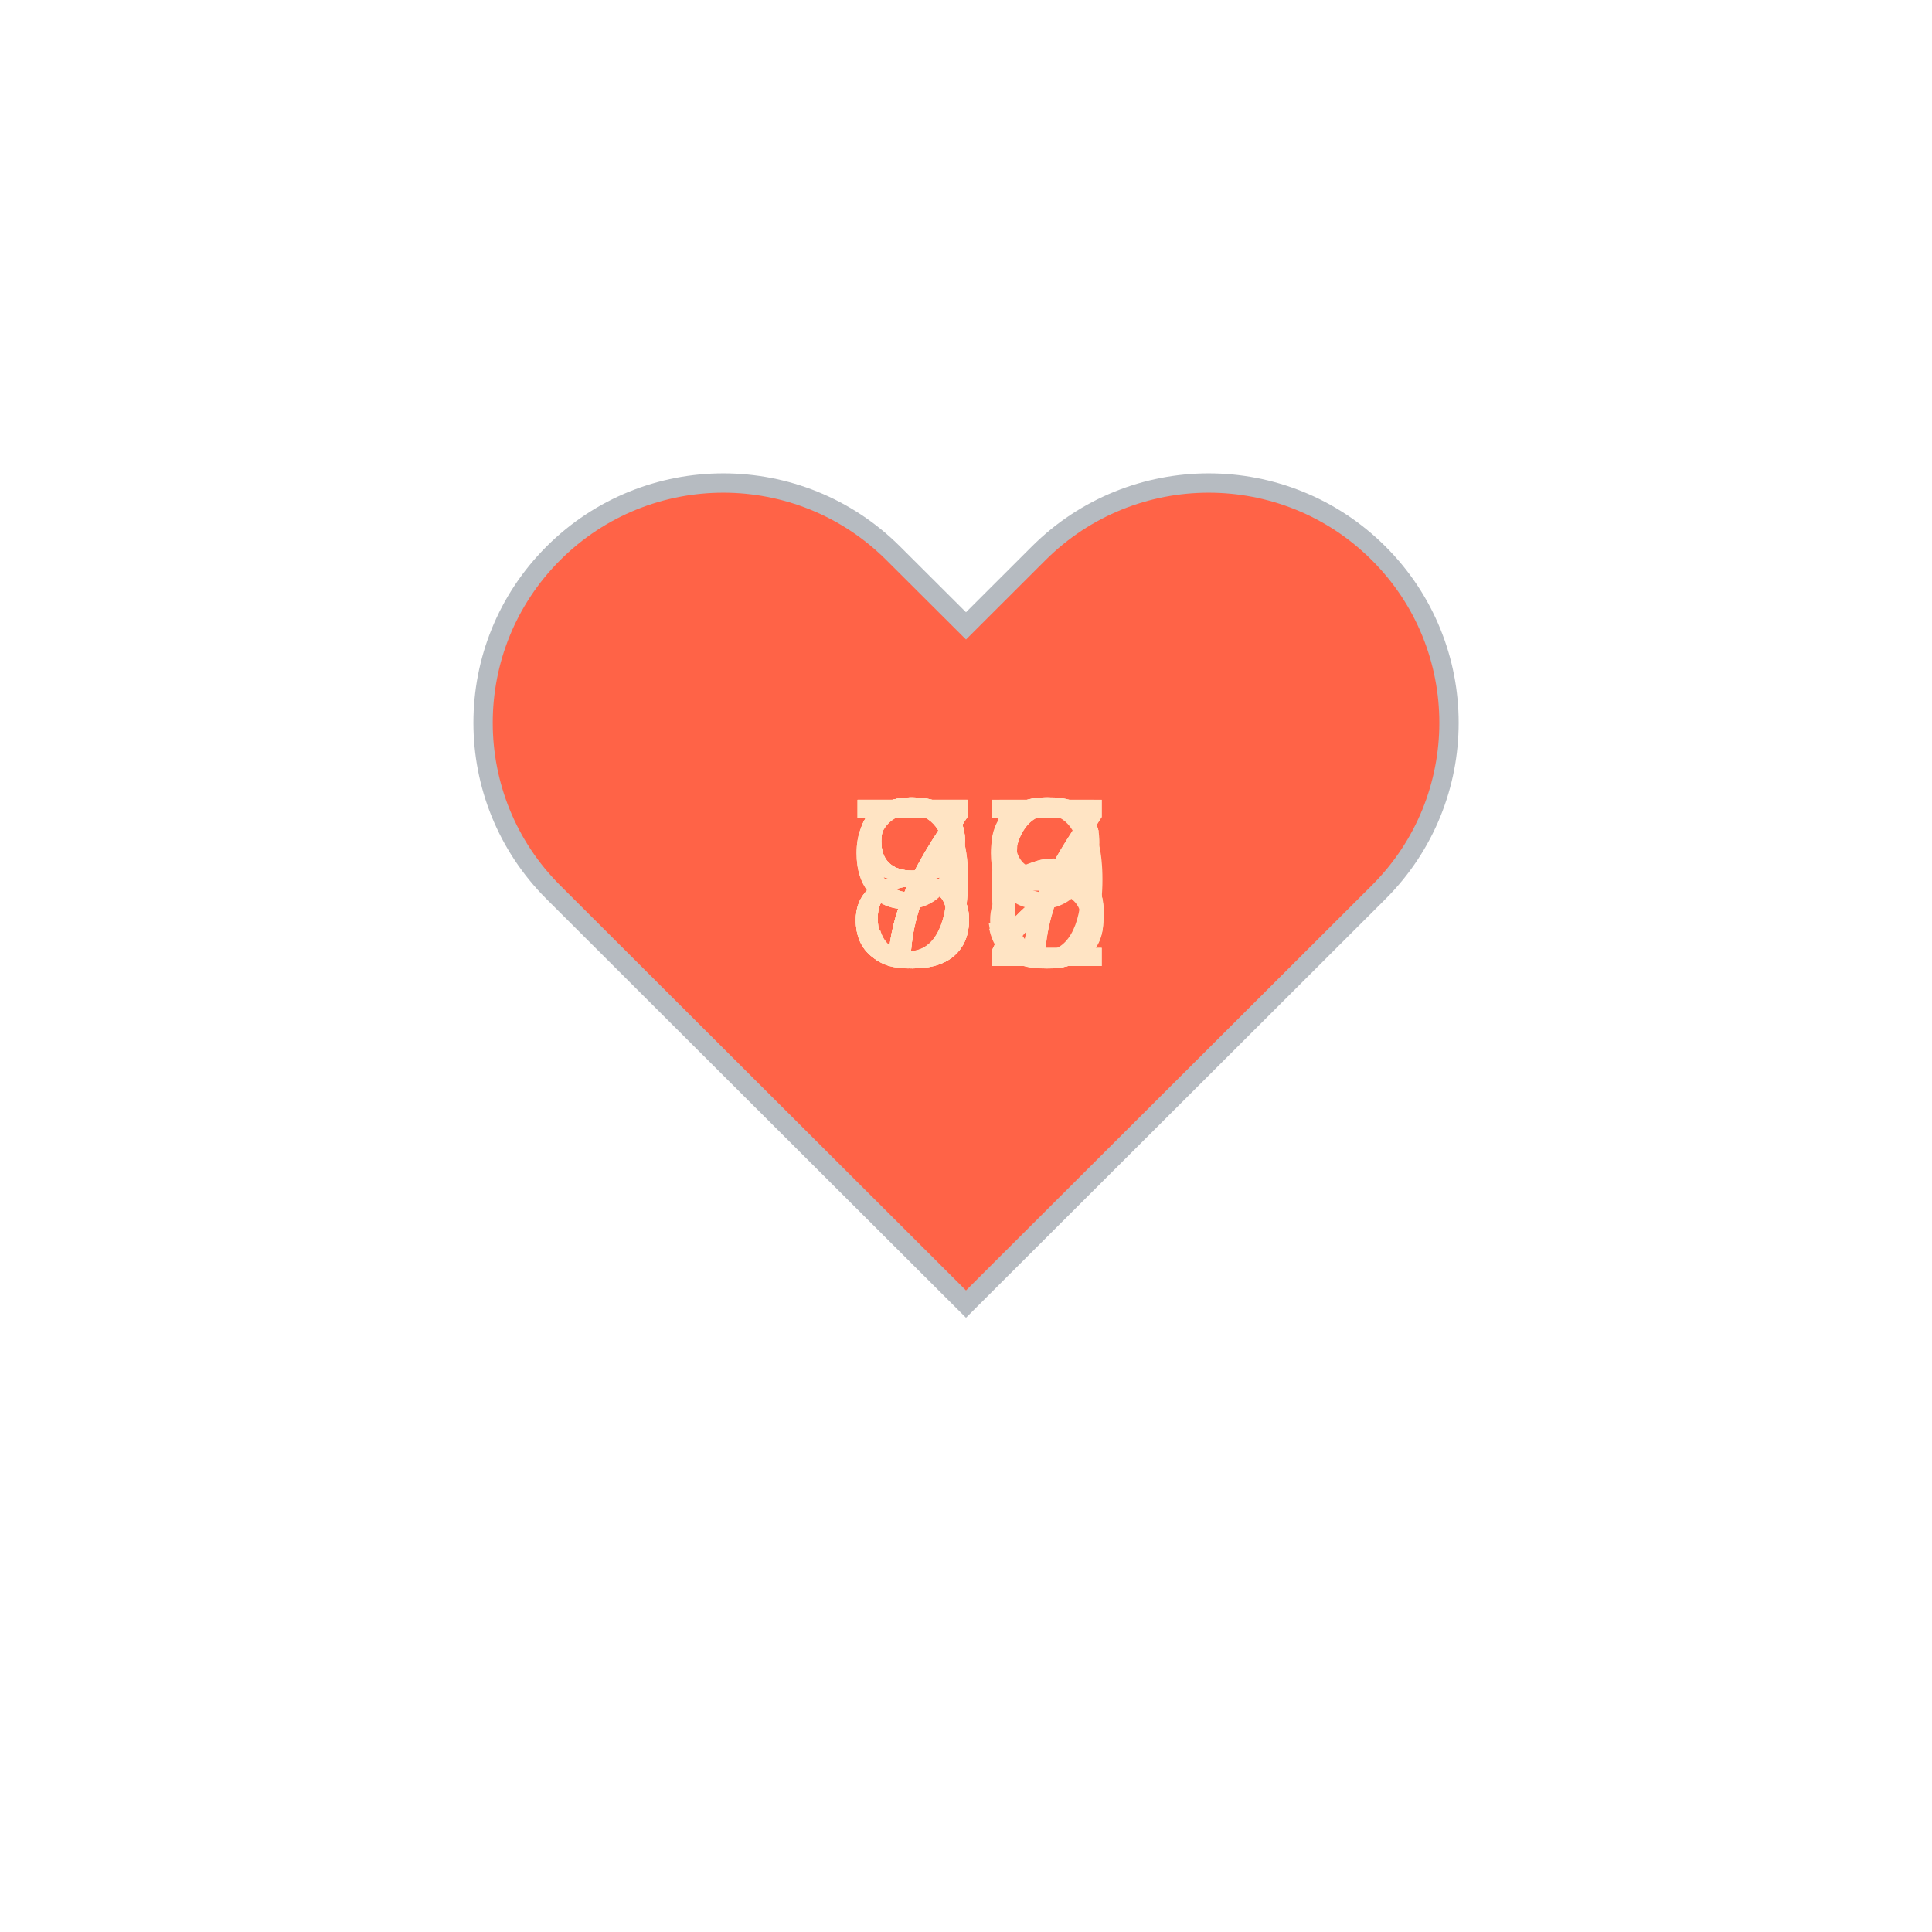
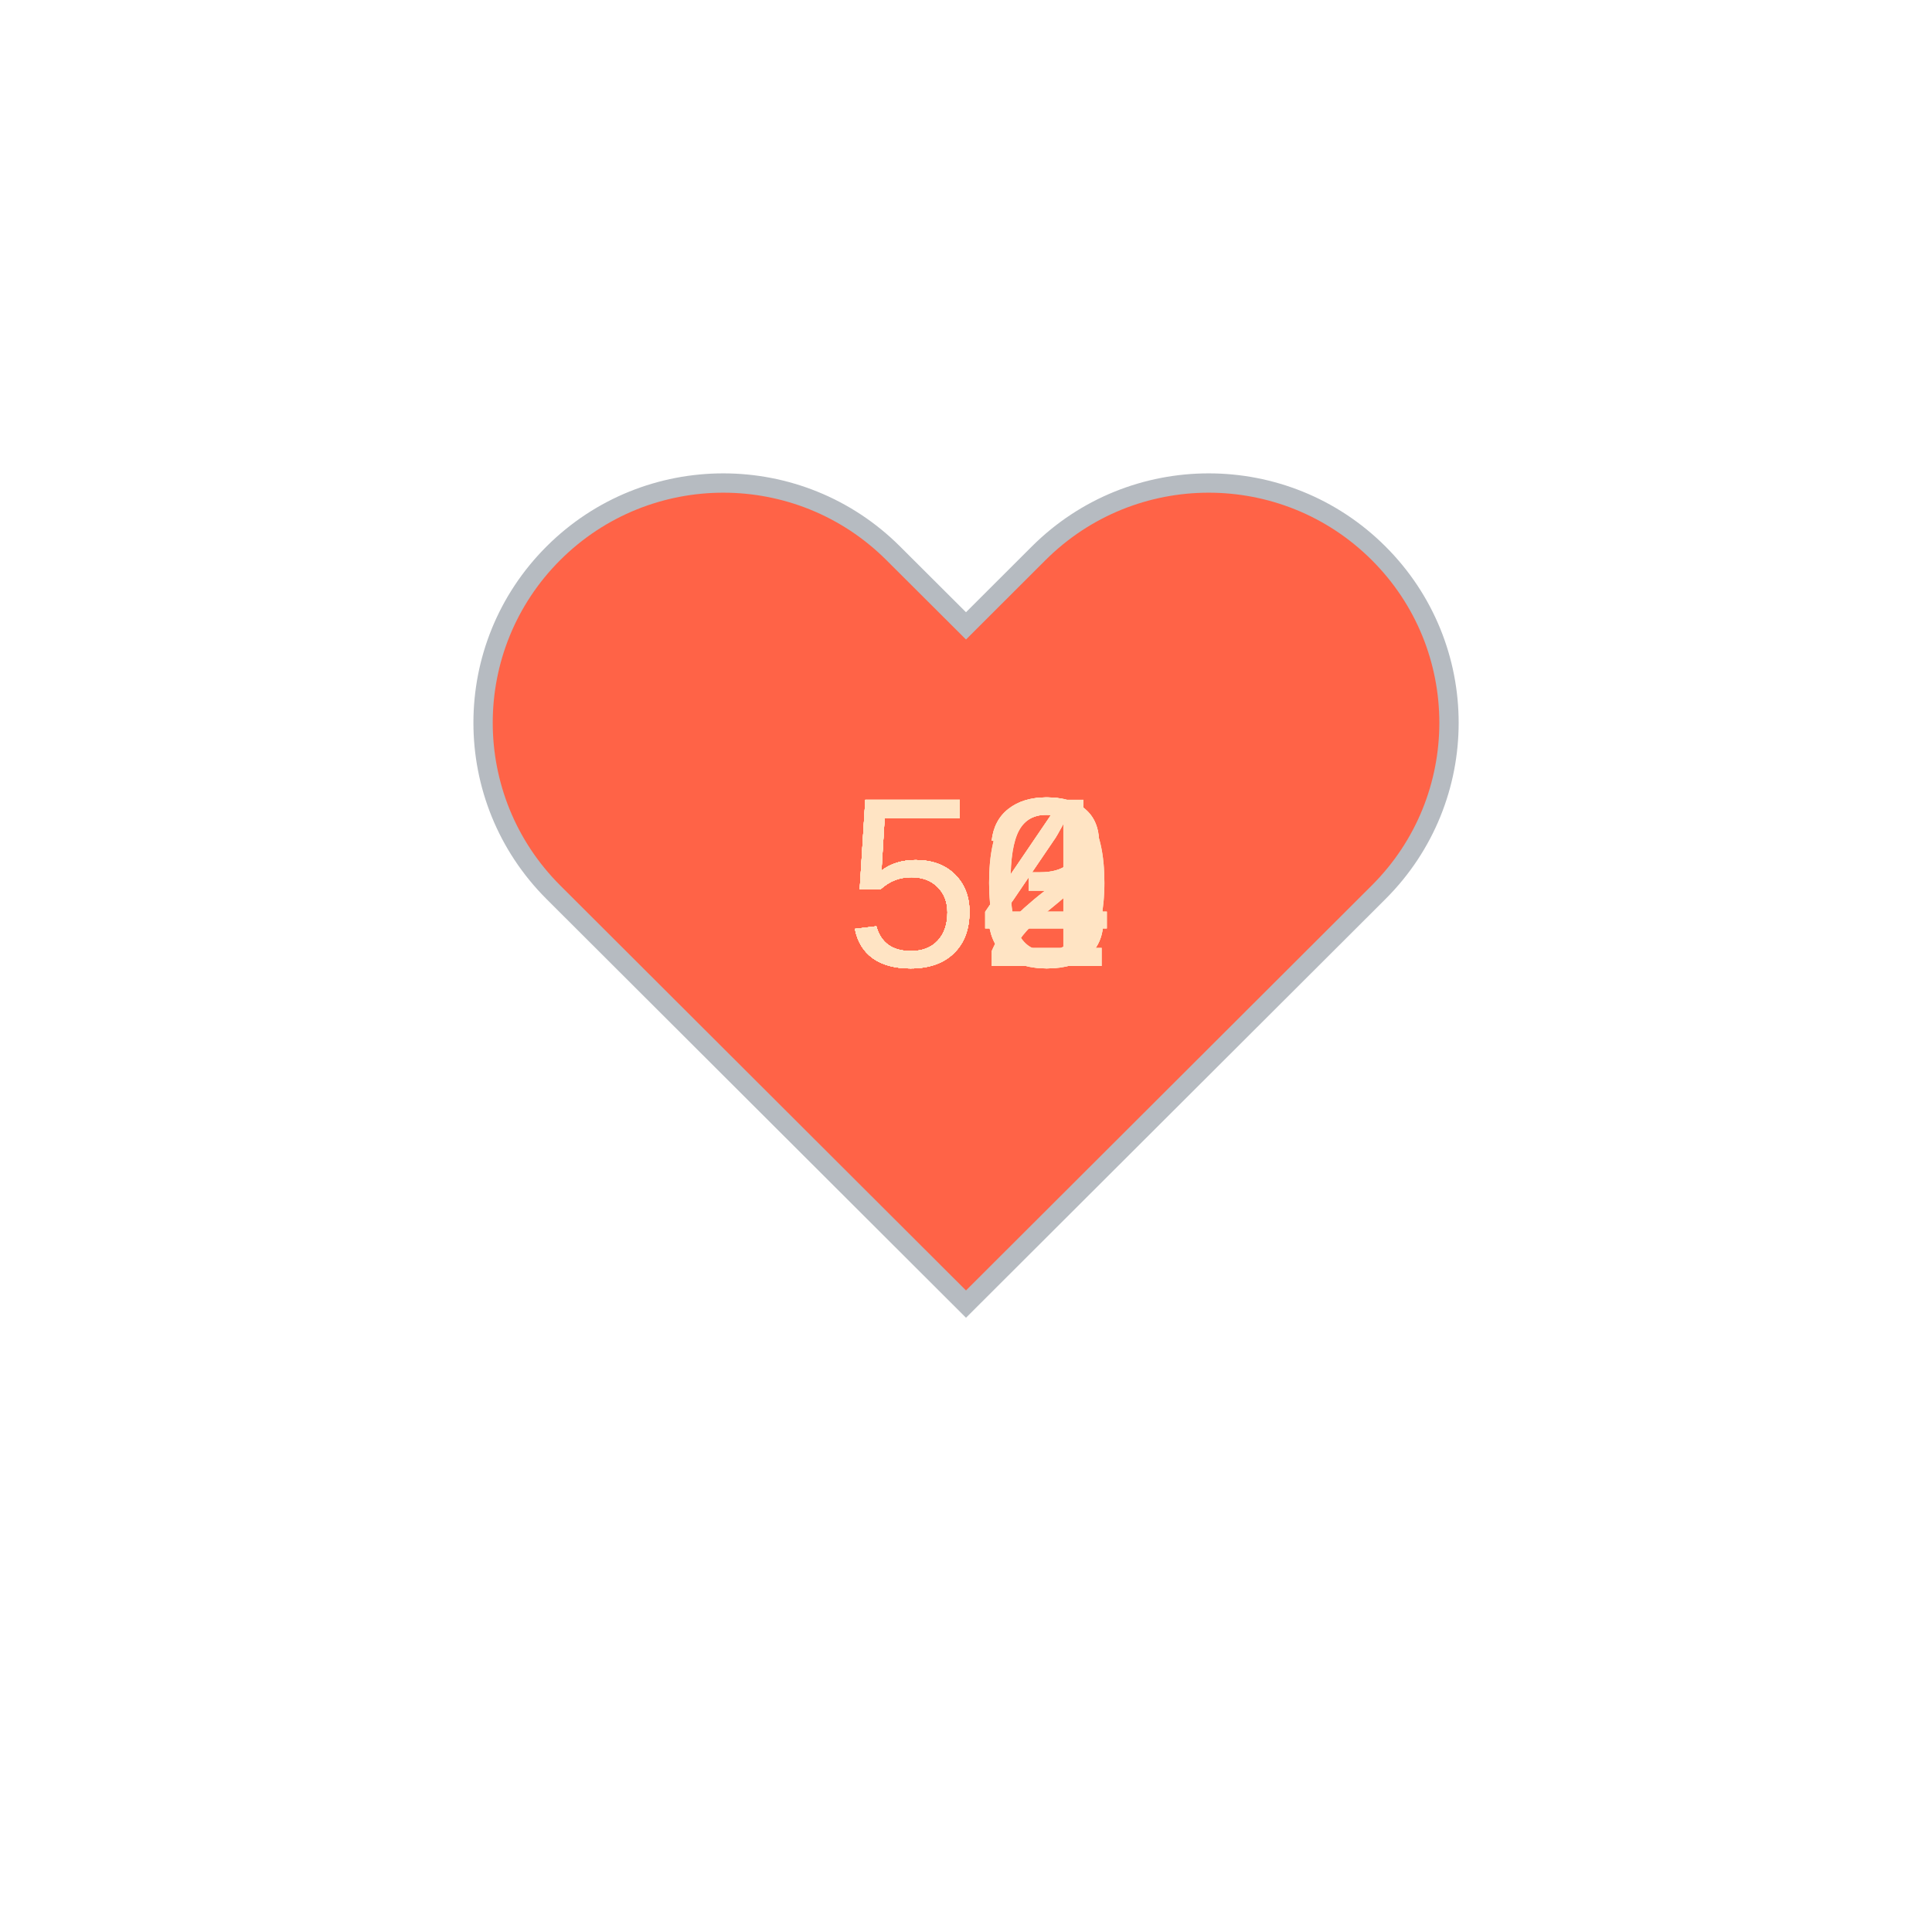
<svg xmlns="http://www.w3.org/2000/svg" baseProfile="full" height="150" version="1.1" viewBox="0,0,200,200" width="150">
  <defs />
  <g transform="translate(100 100)">
    <path d="M92.71,7.27L92.71,7.27c-9.71-9.69-25.46-9.69-35.18,0L50,14.79l-7.54-7.52C32.75-2.42,17-2.42,7.29,7.27v0 c-9.71,9.69-9.71,25.41,0,35.1L50,85l42.71-42.63C102.43,32.68,102.43,16.96,92.71,7.27z" fill="tomato" stroke="#B6BBC1" stroke-width="2" transform="translate(-50 -50)" />
-     <animateTransform additive="sum" attributeName="transform" dur="24s" repeatCount="indefinite" type="scale" values="1.375;1;1.125;1;1.125;1;0.875;1;0.875;1;0.75;1;0.875;1;0.75;1;0.75;1;1.5;" />
-     <text fill="bisque" style="font-size:25px; font-family:Arial" transform="translate(-12.5 0)">95<animate attributeName="opacity" dur="24s" keyTimes="0;0.1;0.2;0.3;0.4;0.5;0.6;0.7;0.8;0.9;1.0" repeatCount="indefinite" values="1;0;0;0;0;0;0;0;0;0;0" />
+     <animateTransform additive="sum" attributeName="transform" dur="24s" repeatCount="indefinite" type="scale" values="1.25;1;1.5;1;1.25;1;1.125;1;0.75;1;0.75;1;1.125;1;1.25;1;1.5;1;1.5;" />
+     <text fill="bisque" style="font-size:25px; font-family:Arial" transform="translate(-12.5 0)">53<animate attributeName="opacity" dur="24s" keyTimes="0;0.1;0.2;0.3;0.4;0.5;0.6;0.7;0.8;0.9;1.0" repeatCount="indefinite" values="1;0;0;0;0;0;0;0;0;0;0" />
    </text>
-     <text fill="bisque" style="font-size:25px; font-family:Arial" transform="translate(-12.5 0)">87<animate attributeName="opacity" dur="24s" keyTimes="0;0.1;0.2;0.3;0.4;0.5;0.6;0.7;0.8;0.9;1.0" repeatCount="indefinite" values="0;1;0;0;0;0;0;0;0;0;0" />
+     <text fill="bisque" style="font-size:25px; font-family:Arial" transform="translate(-12.5 0)">54<animate attributeName="opacity" dur="24s" keyTimes="0;0.1;0.2;0.3;0.4;0.5;0.6;0.7;0.8;0.9;1.0" repeatCount="indefinite" values="0;1;0;0;0;0;0;0;0;0;0" />
    </text>
-     <text fill="bisque" style="font-size:25px; font-family:Arial" transform="translate(-12.5 0)">86<animate attributeName="opacity" dur="24s" keyTimes="0;0.1;0.2;0.3;0.4;0.5;0.6;0.7;0.8;0.9;1.0" repeatCount="indefinite" values="0;0;1;0;0;0;0;0;0;0;0" />
+     <text fill="bisque" style="font-size:25px; font-family:Arial" transform="translate(-12.5 0)">53<animate attributeName="opacity" dur="24s" keyTimes="0;0.1;0.2;0.3;0.4;0.5;0.6;0.7;0.8;0.9;1.0" repeatCount="indefinite" values="0;0;1;0;0;0;0;0;0;0;0" />
    </text>
-     <text fill="bisque" style="font-size:25px; font-family:Arial" transform="translate(-12.5 0)">79<animate attributeName="opacity" dur="24s" keyTimes="0;0.1;0.2;0.3;0.4;0.5;0.6;0.7;0.8;0.9;1.0" repeatCount="indefinite" values="0;0;0;1;0;0;0;0;0;0;0" />
+     <text fill="bisque" style="font-size:25px; font-family:Arial" transform="translate(-12.5 0)">52<animate attributeName="opacity" dur="24s" keyTimes="0;0.1;0.2;0.3;0.4;0.5;0.6;0.7;0.8;0.9;1.0" repeatCount="indefinite" values="0;0;0;1;0;0;0;0;0;0;0" />
    </text>
-     <text fill="bisque" style="font-size:25px; font-family:Arial" transform="translate(-12.5 0)">82<animate attributeName="opacity" dur="24s" keyTimes="0;0.1;0.2;0.3;0.4;0.5;0.6;0.7;0.8;0.9;1.0" repeatCount="indefinite" values="0;0;0;0;1;0;0;0;0;0;0" />
+     <text fill="bisque" style="font-size:25px; font-family:Arial" transform="translate(-12.5 0)">50<animate attributeName="opacity" dur="24s" keyTimes="0;0.1;0.2;0.3;0.4;0.5;0.6;0.7;0.8;0.9;1.0" repeatCount="indefinite" values="0;0;0;0;1;0;0;0;0;0;0" />
    </text>
-     <text fill="bisque" style="font-size:25px; font-family:Arial" transform="translate(-12.5 0)">76<animate attributeName="opacity" dur="24s" keyTimes="0;0.1;0.2;0.3;0.4;0.5;0.6;0.7;0.8;0.9;1.0" repeatCount="indefinite" values="0;0;0;0;0;1;0;0;0;0;0" />
+     <text fill="bisque" style="font-size:25px; font-family:Arial" transform="translate(-12.5 0)">50<animate attributeName="opacity" dur="24s" keyTimes="0;0.1;0.2;0.3;0.4;0.5;0.6;0.7;0.8;0.9;1.0" repeatCount="indefinite" values="0;0;0;0;0;1;0;0;0;0;0" />
    </text>
-     <text fill="bisque" style="font-size:25px; font-family:Arial" transform="translate(-12.5 0)">82<animate attributeName="opacity" dur="24s" keyTimes="0;0.1;0.2;0.3;0.4;0.5;0.6;0.7;0.8;0.9;1.0" repeatCount="indefinite" values="0;0;0;0;0;0;1;0;0;0;0" />
+     <text fill="bisque" style="font-size:25px; font-family:Arial" transform="translate(-12.5 0)">52<animate attributeName="opacity" dur="24s" keyTimes="0;0.1;0.2;0.3;0.4;0.5;0.6;0.7;0.8;0.9;1.0" repeatCount="indefinite" values="0;0;0;0;0;0;1;0;0;0;0" />
    </text>
-     <text fill="bisque" style="font-size:25px; font-family:Arial" transform="translate(-12.5 0)">73<animate attributeName="opacity" dur="24s" keyTimes="0;0.1;0.2;0.3;0.4;0.5;0.6;0.7;0.8;0.9;1.0" repeatCount="indefinite" values="0;0;0;0;0;0;0;1;0;0;0" />
+     <text fill="bisque" style="font-size:25px; font-family:Arial" transform="translate(-12.5 0)">53<animate attributeName="opacity" dur="24s" keyTimes="0;0.1;0.2;0.3;0.4;0.5;0.6;0.7;0.8;0.9;1.0" repeatCount="indefinite" values="0;0;0;0;0;0;0;1;0;0;0" />
    </text>
-     <text fill="bisque" style="font-size:25px; font-family:Arial" transform="translate(-12.5 0)">77<animate attributeName="opacity" dur="24s" keyTimes="0;0.1;0.2;0.3;0.4;0.5;0.6;0.7;0.8;0.9;1.0" repeatCount="indefinite" values="0;0;0;0;0;0;0;0;1;0;0" />
+     <text fill="bisque" style="font-size:25px; font-family:Arial" transform="translate(-12.5 0)">54<animate attributeName="opacity" dur="24s" keyTimes="0;0.1;0.2;0.3;0.4;0.5;0.6;0.7;0.8;0.9;1.0" repeatCount="indefinite" values="0;0;0;0;0;0;0;0;1;0;0" />
    </text>
-     <text fill="bisque" style="font-size:25px; font-family:Arial" transform="translate(-12.5 0)">98<animate attributeName="opacity" dur="24s" keyTimes="0;0.1;0.2;0.3;0.4;0.5;0.6;0.7;0.8;0.9;1.0" repeatCount="indefinite" values="0;0;0;0;0;0;0;0;0;1;0" />
+     <text fill="bisque" style="font-size:25px; font-family:Arial" transform="translate(-12.5 0)">54<animate attributeName="opacity" dur="24s" keyTimes="0;0.1;0.2;0.3;0.4;0.5;0.6;0.7;0.8;0.9;1.0" repeatCount="indefinite" values="0;0;0;0;0;0;0;0;0;1;0" />
    </text>
  </g>
</svg>
